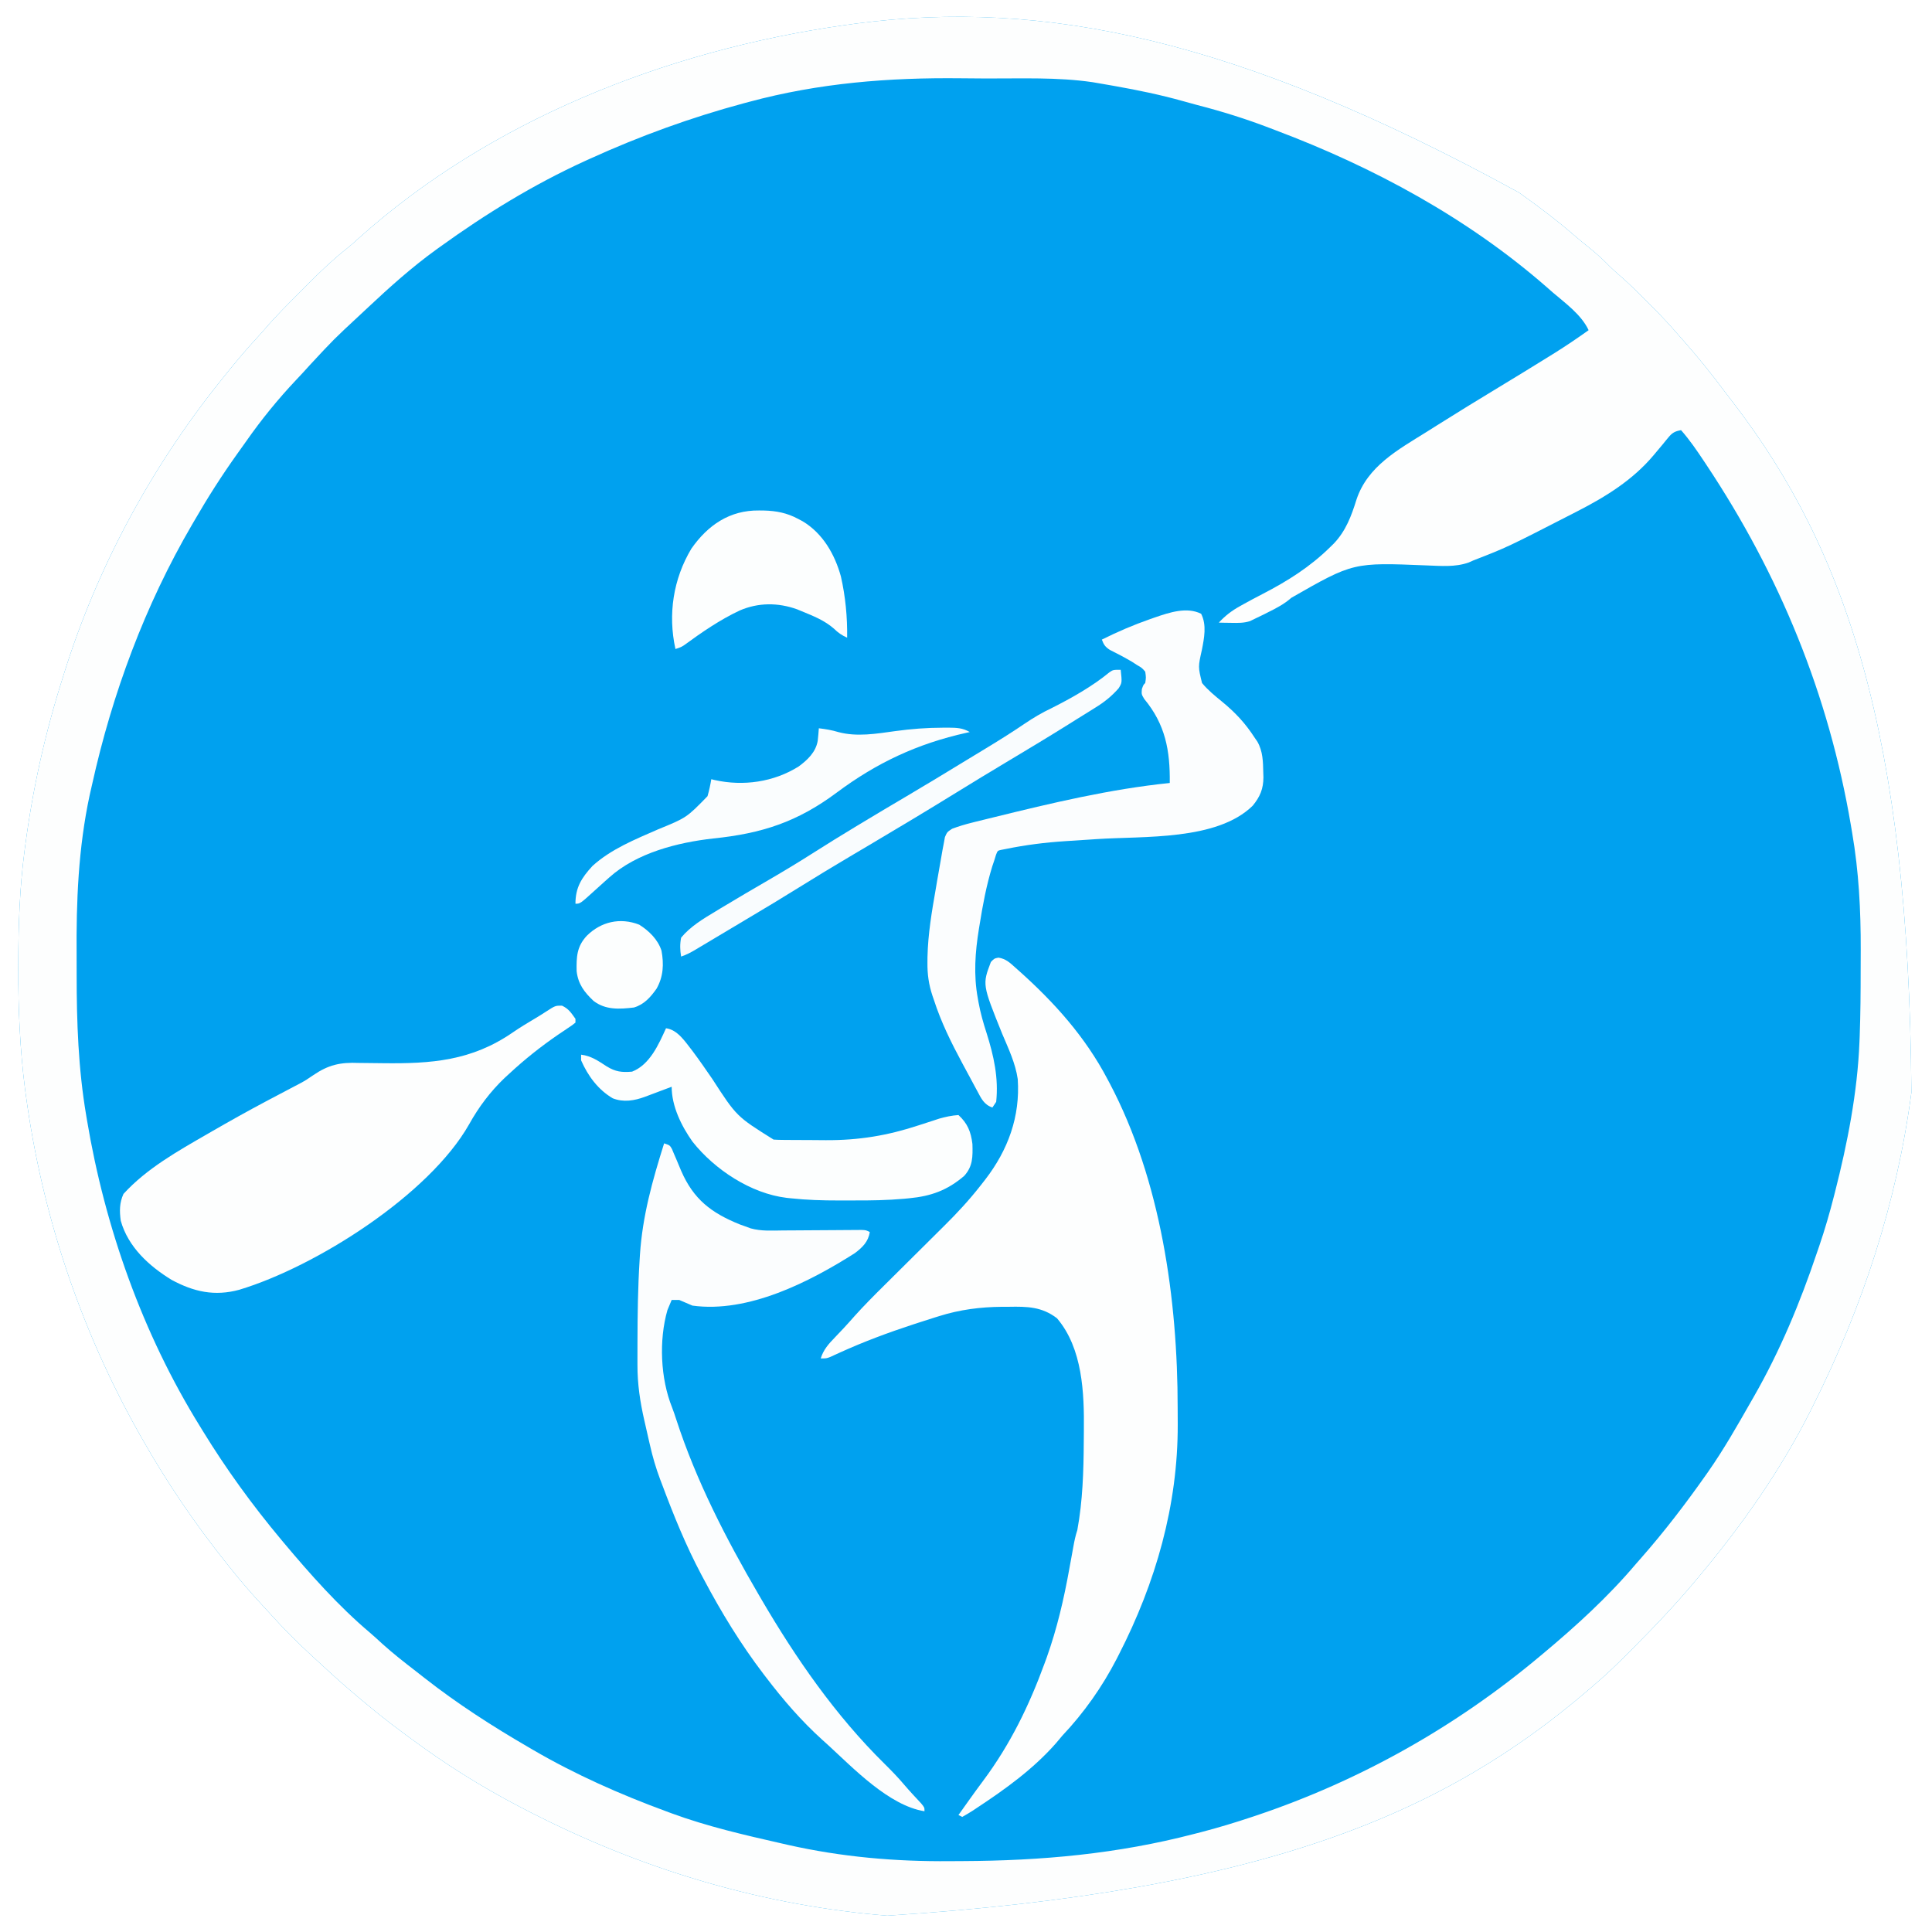
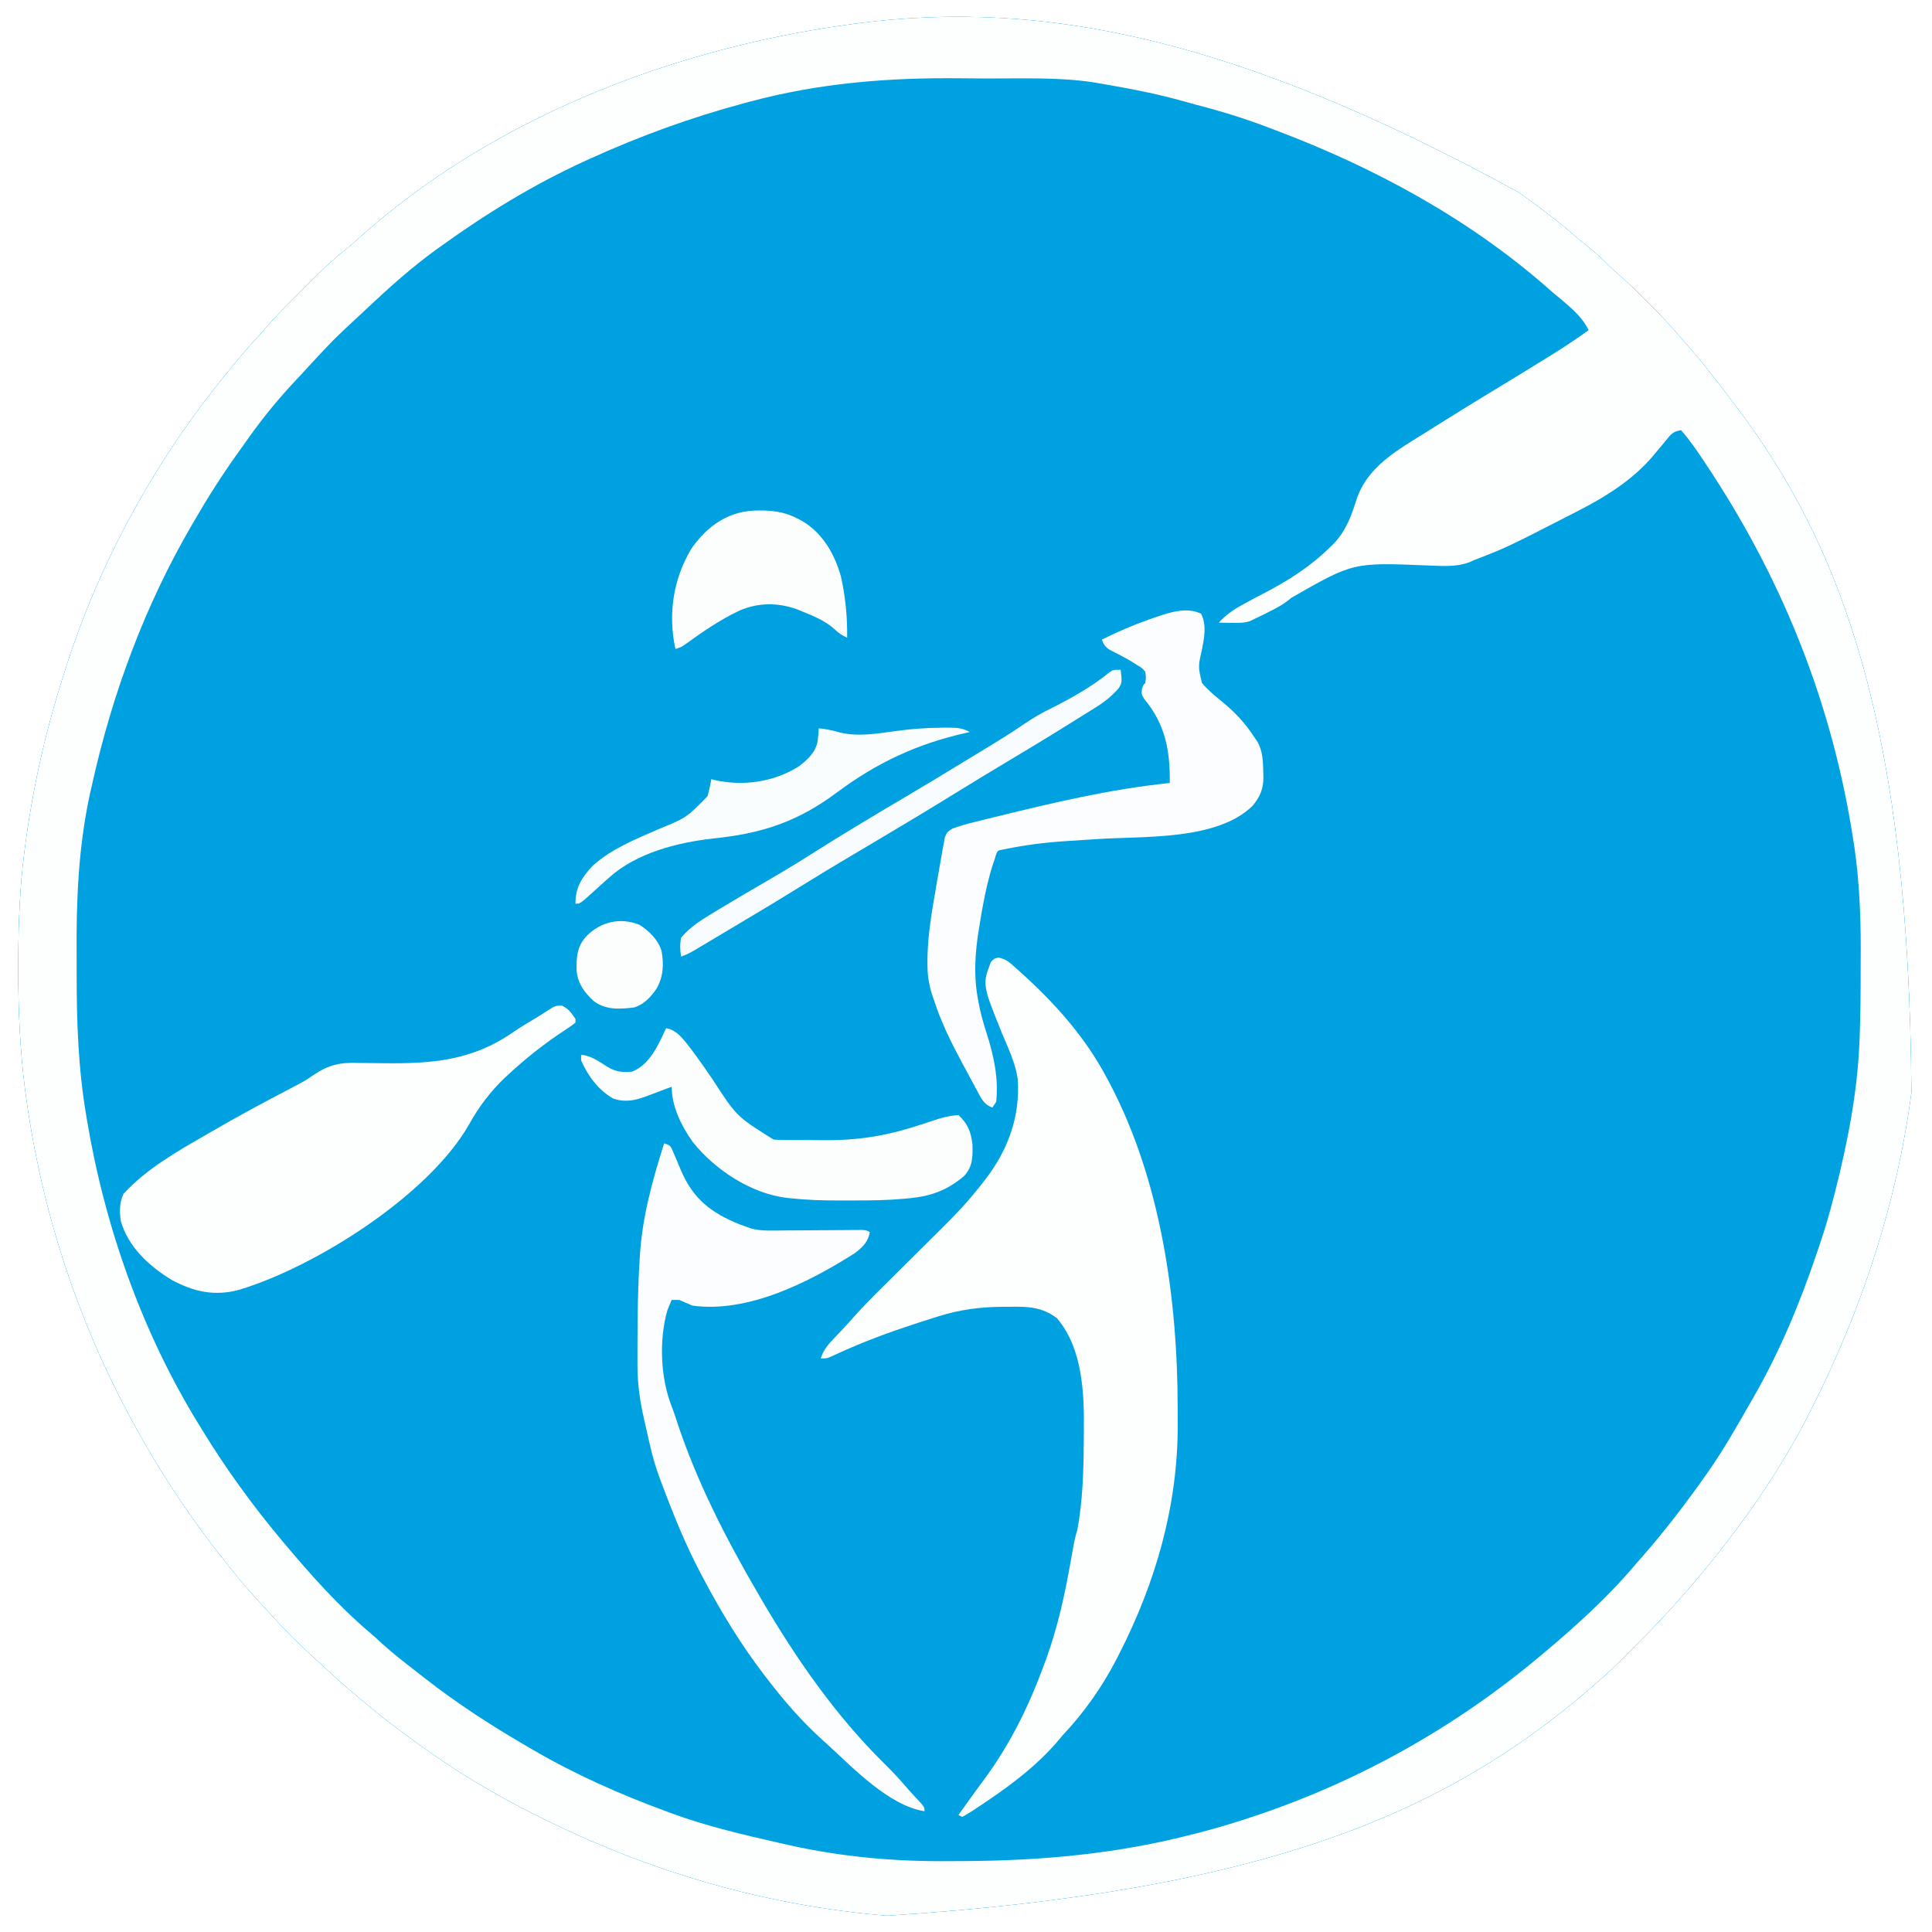
<svg xmlns="http://www.w3.org/2000/svg" version="1.1" width="1024" height="1024">
-   <path d="M0 0 C1.276 0.909 1.276 0.909 2.579 1.837 C11.708 8.377 20.591 15.107 29.07 22.473 C31.957 24.963 34.903 27.362 37.875 29.75 C41.546 32.736 44.952 35.818 48.228 39.229 C49.947 40.947 51.726 42.517 53.578 44.09 C58.631 48.482 63.341 53.195 68.062 57.938 C68.922 58.793 69.781 59.648 70.666 60.529 C75.654 65.525 80.411 70.638 85 76 C86.021 77.157 87.045 78.312 88.07 79.465 C95.589 87.985 102.605 96.795 109.414 105.89 C110.962 107.949 112.527 109.994 114.098 112.035 C172.961 188.866 206.814 286.737 208.068 477.172 C200.332 535.407 182.273 590.585 156 643 C155.58 643.842 155.16 644.685 154.728 645.553 C138.974 676.951 118.515 706.109 96 733 C95.586 733.499 95.171 733.998 94.745 734.513 C83.877 747.605 72.257 759.834 60.25 771.875 C59.706 772.421 59.163 772.967 58.603 773.53 C52.584 779.572 46.522 785.495 40 791 C38.99 791.877 37.981 792.754 36.973 793.633 C-38.731 858.464 -133.374 900.296 -334.725 913.355 C-399.031 908.149 -461.39 889.88 -519 861 C-519.974 860.514 -520.948 860.028 -521.952 859.528 C-542.545 849.204 -562.303 837.468 -581 824 C-581.774 823.443 -582.547 822.886 -583.344 822.312 C-592.794 815.477 -602.097 808.538 -611 801 C-612.043 800.131 -613.086 799.263 -614.129 798.395 C-621.049 792.616 -627.777 786.655 -634.374 780.508 C-636.129 778.88 -637.896 777.266 -639.664 775.652 C-647.35 768.604 -654.62 761.333 -661.583 753.57 C-662.998 752.002 -664.431 750.452 -665.871 748.906 C-671.851 742.481 -677.533 735.871 -683 729 C-683.412 728.488 -683.824 727.976 -684.248 727.448 C-701.314 706.218 -716.602 683.717 -730 660 C-730.701 658.76 -730.701 658.76 -731.417 657.494 C-762.615 602.008 -782.772 541.443 -791.312 478.375 C-791.533 476.746 -791.533 476.746 -791.759 475.085 C-794.422 453.947 -795.379 432.856 -795.312 411.562 C-795.311 410.343 -795.309 409.124 -795.307 407.868 C-795.257 388.085 -794.578 368.621 -792 349 C-791.915 348.347 -791.83 347.693 -791.743 347.02 C-787.78 316.726 -781.246 287.127 -772 258 C-771.717 257.088 -771.434 256.176 -771.142 255.236 C-753.83 199.559 -725.353 146.538 -689 101 C-688.496 100.366 -687.992 99.732 -687.473 99.079 C-681.341 91.383 -675.122 83.83 -668.414 76.625 C-667.141 75.241 -665.873 73.851 -664.656 72.418 C-659.01 65.779 -652.845 59.659 -646.686 53.501 C-644.763 51.576 -642.848 49.643 -640.934 47.709 C-634.637 41.384 -628.314 35.345 -621.291 29.823 C-619.061 28.049 -616.964 26.187 -614.875 24.25 C-546.364 -37.203 -453.541 -75.087 -356.974 -88.736 C-355.092 -88.988 -353.212 -89.246 -351.331 -89.505 C-252.325 -102.517 -149.501 -81.969 0 0 Z " fill="#00A1EF" transform="translate(805,102)" />
+   <path d="M0 0 C1.276 0.909 1.276 0.909 2.579 1.837 C11.708 8.377 20.591 15.107 29.07 22.473 C31.957 24.963 34.903 27.362 37.875 29.75 C41.546 32.736 44.952 35.818 48.228 39.229 C49.947 40.947 51.726 42.517 53.578 44.09 C58.631 48.482 63.341 53.195 68.062 57.938 C68.922 58.793 69.781 59.648 70.666 60.529 C75.654 65.525 80.411 70.638 85 76 C86.021 77.157 87.045 78.312 88.07 79.465 C95.589 87.985 102.605 96.795 109.414 105.89 C110.962 107.949 112.527 109.994 114.098 112.035 C172.961 188.866 206.814 286.737 208.068 477.172 C200.332 535.407 182.273 590.585 156 643 C155.58 643.842 155.16 644.685 154.728 645.553 C138.974 676.951 118.515 706.109 96 733 C95.586 733.499 95.171 733.998 94.745 734.513 C83.877 747.605 72.257 759.834 60.25 771.875 C59.706 772.421 59.163 772.967 58.603 773.53 C52.584 779.572 46.522 785.495 40 791 C38.99 791.877 37.981 792.754 36.973 793.633 C-38.731 858.464 -133.374 900.296 -334.725 913.355 C-399.031 908.149 -461.39 889.88 -519 861 C-519.974 860.514 -520.948 860.028 -521.952 859.528 C-542.545 849.204 -562.303 837.468 -581 824 C-581.774 823.443 -582.547 822.886 -583.344 822.312 C-592.794 815.477 -602.097 808.538 -611 801 C-612.043 800.131 -613.086 799.263 -614.129 798.395 C-621.049 792.616 -627.777 786.655 -634.374 780.508 C-636.129 778.88 -637.896 777.266 -639.664 775.652 C-647.35 768.604 -654.62 761.333 -661.583 753.57 C-662.998 752.002 -664.431 750.452 -665.871 748.906 C-671.851 742.481 -677.533 735.871 -683 729 C-683.412 728.488 -683.824 727.976 -684.248 727.448 C-701.314 706.218 -716.602 683.717 -730 660 C-730.701 658.76 -730.701 658.76 -731.417 657.494 C-762.615 602.008 -782.772 541.443 -791.312 478.375 C-791.533 476.746 -791.533 476.746 -791.759 475.085 C-794.422 453.947 -795.379 432.856 -795.312 411.562 C-795.311 410.343 -795.309 409.124 -795.307 407.868 C-795.257 388.085 -794.578 368.621 -792 349 C-791.915 348.347 -791.83 347.693 -791.743 347.02 C-787.78 316.726 -781.246 287.127 -772 258 C-771.717 257.088 -771.434 256.176 -771.142 255.236 C-753.83 199.559 -725.353 146.538 -689 101 C-688.496 100.366 -687.992 99.732 -687.473 99.079 C-681.341 91.383 -675.122 83.83 -668.414 76.625 C-667.141 75.241 -665.873 73.851 -664.656 72.418 C-659.01 65.779 -652.845 59.659 -646.686 53.501 C-644.763 51.576 -642.848 49.643 -640.934 47.709 C-634.637 41.384 -628.314 35.345 -621.291 29.823 C-619.061 28.049 -616.964 26.187 -614.875 24.25 C-546.364 -37.203 -453.541 -75.087 -356.974 -88.736 C-355.092 -88.988 -353.212 -89.246 -351.331 -89.505 C-252.325 -102.517 -149.501 -81.969 0 0 Z " fill="#00A1E1" transform="translate(805,102)" />
+   <path d="M0 0 C1.276 0.909 1.276 0.909 2.579 1.837 C11.708 8.377 20.591 15.107 29.07 22.473 C31.957 24.963 34.903 27.362 37.875 29.75 C41.546 32.736 44.952 35.818 48.228 39.229 C49.947 40.947 51.726 42.517 53.578 44.09 C58.631 48.482 63.341 53.195 68.062 57.938 C68.922 58.793 69.781 59.648 70.666 60.529 C75.654 65.525 80.411 70.638 85 76 C86.021 77.157 87.045 78.312 88.07 79.465 C95.589 87.985 102.605 96.795 109.414 105.89 C110.962 107.949 112.527 109.994 114.098 112.035 C172.961 188.866 206.814 286.737 208.068 477.172 C200.332 535.407 182.273 590.585 156 643 C155.58 643.842 155.16 644.685 154.728 645.553 C138.974 676.951 118.515 706.109 96 733 C95.586 733.499 95.171 733.998 94.745 734.513 C83.877 747.605 72.257 759.834 60.25 771.875 C59.706 772.421 59.163 772.967 58.603 773.53 C52.584 779.572 46.522 785.495 40 791 C38.99 791.877 37.981 792.754 36.973 793.633 C-38.731 858.464 -133.374 900.296 -334.725 913.355 C-399.031 908.149 -461.39 889.88 -519 861 C-519.974 860.514 -520.948 860.028 -521.952 859.528 C-542.545 849.204 -562.303 837.468 -581 824 C-581.774 823.443 -582.547 822.886 -583.344 822.312 C-592.794 815.477 -602.097 808.538 -611 801 C-612.043 800.131 -613.086 799.263 -614.129 798.395 C-621.049 792.616 -627.777 786.655 -634.374 780.508 C-636.129 778.88 -637.896 777.266 -639.664 775.652 C-647.35 768.604 -654.62 761.333 -661.583 753.57 C-662.998 752.002 -664.431 750.452 -665.871 748.906 C-671.851 742.481 -677.533 735.871 -683 729 C-683.412 728.488 -683.824 727.976 -684.248 727.448 C-701.314 706.218 -716.602 683.717 -730 660 C-730.701 658.76 -730.701 658.76 -731.417 657.494 C-762.615 602.008 -782.772 541.443 -791.312 478.375 C-791.533 476.746 -791.533 476.746 -791.759 475.085 C-794.422 453.947 -795.379 432.856 -795.312 411.562 C-795.311 410.343 -795.309 409.124 -795.307 407.868 C-795.257 388.085 -794.578 368.621 -792 349 C-791.915 348.347 -791.83 347.693 -791.743 347.02 C-787.78 316.726 -781.246 287.127 -772 258 C-771.717 257.088 -771.434 256.176 -771.142 255.236 C-753.83 199.559 -725.353 146.538 -689 101 C-688.496 100.366 -687.992 99.732 -687.473 99.079 C-681.341 91.383 -675.122 83.83 -668.414 76.625 C-667.141 75.241 -665.873 73.851 -664.656 72.418 C-659.01 65.779 -652.845 59.659 -646.686 53.501 C-644.763 51.576 -642.848 49.643 -640.934 47.709 C-634.637 41.384 -628.314 35.345 -621.291 29.823 C-619.061 28.049 -616.964 26.187 -614.875 24.25 C-546.364 -37.203 -453.541 -75.087 -356.974 -88.736 C-355.092 -88.988 -353.212 -89.246 -351.331 -89.505 C-252.325 -102.517 -149.501 -81.969 0 0 Z " fill="#00A1E1" transform="translate(805,102)" />
  <path d="M0 0 C1.276 0.909 1.276 0.909 2.579 1.837 C11.708 8.377 20.591 15.107 29.07 22.473 C31.957 24.963 34.903 27.362 37.875 29.75 C41.546 32.736 44.952 35.818 48.228 39.229 C49.947 40.947 51.726 42.517 53.578 44.09 C58.631 48.482 63.341 53.195 68.062 57.938 C68.922 58.793 69.781 59.648 70.666 60.529 C75.654 65.525 80.411 70.638 85 76 C86.021 77.157 87.045 78.312 88.07 79.465 C95.589 87.985 102.605 96.795 109.414 105.89 C110.962 107.949 112.527 109.994 114.098 112.035 C172.961 188.866 206.814 286.737 208.068 477.172 C200.332 535.407 182.273 590.585 156 643 C155.58 643.842 155.16 644.685 154.728 645.553 C138.974 676.951 118.515 706.109 96 733 C95.586 733.499 95.171 733.998 94.745 734.513 C83.877 747.605 72.257 759.834 60.25 771.875 C59.706 772.421 59.163 772.967 58.603 773.53 C52.584 779.572 46.522 785.495 40 791 C38.99 791.877 37.981 792.754 36.973 793.633 C-38.731 858.464 -133.374 900.296 -334.725 913.355 C-399.031 908.149 -461.39 889.88 -519 861 C-519.974 860.514 -520.948 860.028 -521.952 859.528 C-542.545 849.204 -562.303 837.468 -581 824 C-581.774 823.443 -582.547 822.886 -583.344 822.312 C-592.794 815.477 -602.097 808.538 -611 801 C-612.043 800.131 -613.086 799.263 -614.129 798.395 C-621.049 792.616 -627.777 786.655 -634.374 780.508 C-636.129 778.88 -637.896 777.266 -639.664 775.652 C-647.35 768.604 -654.62 761.333 -661.583 753.57 C-662.998 752.002 -664.431 750.452 -665.871 748.906 C-671.851 742.481 -677.533 735.871 -683 729 C-683.412 728.488 -683.824 727.976 -684.248 727.448 C-701.314 706.218 -716.602 683.717 -730 660 C-730.701 658.76 -730.701 658.76 -731.417 657.494 C-762.615 602.008 -782.772 541.443 -791.312 478.375 C-791.533 476.746 -791.533 476.746 -791.759 475.085 C-794.422 453.947 -795.379 432.856 -795.312 411.562 C-795.311 410.343 -795.309 409.124 -795.307 407.868 C-795.257 388.085 -794.578 368.621 -792 349 C-791.915 348.347 -791.83 347.693 -791.743 347.02 C-787.78 316.726 -781.246 287.127 -772 258 C-771.717 257.088 -771.434 256.176 -771.142 255.236 C-753.83 199.559 -725.353 146.538 -689 101 C-688.496 100.366 -687.992 99.732 -687.473 99.079 C-681.341 91.383 -675.122 83.83 -668.414 76.625 C-667.141 75.241 -665.873 73.851 -664.656 72.418 C-659.01 65.779 -652.845 59.659 -646.686 53.501 C-644.763 51.576 -642.848 49.643 -640.934 47.709 C-634.637 41.384 -628.314 35.345 -621.291 29.823 C-619.061 28.049 -616.964 26.187 -614.875 24.25 C-546.364 -37.203 -453.541 -75.087 -356.974 -88.736 C-355.092 -88.988 -353.212 -89.246 -351.331 -89.505 C-252.325 -102.517 -149.501 -81.969 0 0 Z M-408 -48 C-408.953 -47.747 -409.905 -47.493 -410.887 -47.232 C-438.735 -39.735 -465.757 -29.923 -492 -18 C-493.463 -17.337 -493.463 -17.337 -494.957 -16.66 C-522.281 -4.177 -547.666 11.425 -572 29 C-572.602 29.433 -573.203 29.866 -573.823 30.312 C-586.692 39.616 -598.435 50.15 -610 61 C-611.427 62.333 -612.854 63.667 -614.281 65 C-628.067 77.807 -628.067 77.807 -640.863 91.582 C-643.198 94.224 -645.604 96.786 -648.024 99.349 C-657.725 109.637 -666.448 120.358 -674.553 131.944 C-676.13 134.185 -677.726 136.411 -679.324 138.637 C-687.503 150.089 -694.971 161.811 -702 174 C-702.417 174.712 -702.833 175.425 -703.263 176.159 C-728.135 218.77 -745.511 265.626 -756.172 313.717 C-756.594 315.613 -757.029 317.505 -757.466 319.398 C-763.511 347.564 -764.62 375.802 -764.391 404.499 C-764.369 407.936 -764.37 411.373 -764.371 414.81 C-764.37 439.819 -763.504 464.48 -759.312 489.188 C-759.119 490.351 -759.119 490.351 -758.921 491.538 C-749.402 548.461 -729.488 604.801 -699 654 C-698.526 654.774 -698.053 655.548 -697.565 656.346 C-685.136 676.629 -671.26 695.752 -656 714 C-655.339 714.79 -655.339 714.79 -654.666 715.596 C-640.581 732.385 -625.641 749.259 -608.863 763.414 C-606.645 765.302 -604.518 767.277 -602.375 769.25 C-596.723 774.348 -590.765 779.008 -584.741 783.653 C-583.126 784.903 -581.521 786.166 -579.918 787.43 C-562.5 801.069 -544.124 812.9 -525 824 C-523.798 824.703 -523.798 824.703 -522.572 825.421 C-500.1 838.521 -476.388 849.027 -452 858 C-451.021 858.364 -450.042 858.729 -449.033 859.104 C-430.142 866.05 -410.596 870.548 -391 875 C-389.822 875.27 -388.645 875.539 -387.431 875.817 C-358.983 882.232 -330.564 884.716 -301.481 884.455 C-299.267 884.437 -297.053 884.426 -294.839 884.417 C-252.901 884.229 -212.731 880.628 -172 870 C-170.843 869.704 -169.686 869.407 -168.494 869.102 C-159.342 866.721 -150.342 863.997 -141.375 861 C-140.667 860.764 -139.959 860.527 -139.23 860.284 C-84.233 841.81 -33.476 813.253 11 776 C11.592 775.507 12.185 775.014 12.795 774.505 C30.212 759.967 47.331 744.342 62 727 C62.971 725.89 63.944 724.783 64.918 723.676 C77.16 709.739 88.323 695.167 99 680 C99.655 679.071 99.655 679.071 100.323 678.124 C108.65 666.221 115.818 653.614 123 641 C123.524 640.088 124.048 639.177 124.587 638.237 C138.519 613.905 149.061 588.518 158 562 C158.412 560.805 158.824 559.61 159.248 558.378 C162.23 549.631 164.78 540.836 167.062 531.875 C167.234 531.204 167.406 530.532 167.583 529.841 C174.18 503.987 179.489 476.978 180.551 450.277 C180.614 448.719 180.614 448.719 180.678 447.13 C181.108 435.492 181.186 423.855 181.185 412.21 C181.187 408.569 181.206 404.928 181.225 401.287 C181.276 380.51 180.219 359.937 176.688 339.438 C176.466 338.122 176.245 336.806 176.025 335.491 C164.255 266.114 138.24 202.686 99.312 144.188 C98.931 143.613 98.549 143.038 98.155 142.446 C94.347 136.736 90.552 131.144 86 126 C82.747 126.566 81.309 127.363 79.23 129.914 C78.738 130.507 78.246 131.099 77.739 131.71 C77.227 132.342 76.715 132.974 76.188 133.625 C75.107 134.917 74.025 136.207 72.941 137.496 C72.17 138.418 72.17 138.418 71.383 139.359 C60.328 152.474 46.082 161.267 31 169 C30.364 169.327 29.728 169.653 29.073 169.99 C-6.156 188.069 -6.156 188.069 -24 195 C-24.837 195.371 -25.673 195.743 -26.535 196.125 C-33.8 198.704 -41.282 197.941 -48.859 197.684 C-87.765 196.084 -87.765 196.084 -120.534 214.832 C-124.281 218.126 -128.419 220.313 -132.875 222.5 C-133.543 222.842 -134.211 223.184 -134.899 223.537 C-136.584 224.389 -138.291 225.197 -140 226 C-140.821 226.4 -141.642 226.799 -142.488 227.211 C-145.834 228.262 -148.815 228.19 -152.312 228.125 C-153.567 228.107 -154.821 228.089 -156.113 228.07 C-157.542 228.036 -157.542 228.036 -159 228 C-155.534 224.277 -152.193 221.713 -147.75 219.25 C-147.149 218.913 -146.549 218.577 -145.93 218.23 C-142.57 216.362 -139.177 214.564 -135.762 212.801 C-122.548 205.975 -110.695 198.506 -100 188 C-99.012 187.031 -99.012 187.031 -98.004 186.043 C-91.691 179.377 -88.75 171.533 -86.062 162.875 C-80.23 145.127 -64.016 136.377 -49 127 C-47.186 125.856 -45.372 124.711 -43.559 123.566 C-32.769 116.772 -21.908 110.101 -11 103.5 C-1.927 98.008 7.123 92.483 16.125 86.875 C17.078 86.284 18.03 85.693 19.012 85.084 C25.149 81.247 31.11 77.207 37 73 C33.107 64.758 24.834 58.838 18 53 C16.982 52.108 15.965 51.214 14.949 50.32 C-27.028 13.584 -77.015 -13.43 -129 -33 C-130.495 -33.573 -130.495 -33.573 -132.021 -34.157 C-144.594 -38.97 -157.217 -42.937 -170.255 -46.282 C-172.947 -46.986 -175.624 -47.732 -178.301 -48.492 C-189.99 -51.759 -201.745 -54.199 -213.688 -56.312 C-214.411 -56.442 -215.134 -56.571 -215.879 -56.704 C-217.985 -57.077 -220.091 -57.441 -222.199 -57.801 C-223.414 -58.009 -224.63 -58.217 -225.882 -58.431 C-244.527 -61.173 -263.673 -60.337 -282.468 -60.405 C-286.853 -60.423 -291.236 -60.457 -295.621 -60.508 C-333.901 -60.938 -370.924 -58.013 -408 -48 Z " fill="#FDFEFE" transform="translate(805,102)" />
  <path d="M0 0 C3.957 0.611 6.219 2.827 9.094 5.43 C9.693 5.958 10.291 6.486 10.908 7.03 C29.713 23.852 46.005 42.006 57.781 64.43 C58.157 65.133 58.533 65.836 58.92 66.561 C86.065 117.983 94.971 181.178 94.967 238.634 C94.969 241.529 94.987 244.425 95.006 247.32 C95.137 290.261 83.334 331.283 63.781 369.43 C63.4 370.178 63.02 370.925 62.627 371.696 C54.931 386.59 45.289 400.246 33.781 412.43 C32.694 413.718 31.61 415.009 30.531 416.305 C18.485 430.032 3.576 440.752 -11.594 450.742 C-12.326 451.229 -13.057 451.716 -13.812 452.217 C-15.573 453.353 -17.392 454.401 -19.219 455.43 C-19.879 455.1 -20.539 454.77 -21.219 454.43 C-20.254 453.076 -19.29 451.722 -18.324 450.368 C-17.444 449.134 -16.565 447.899 -15.688 446.663 C-13.166 443.122 -10.615 439.607 -8.012 436.125 C6.291 416.897 16.271 396.389 24.469 373.93 C24.825 372.958 25.182 371.987 25.549 370.986 C31.029 355.617 34.655 340.028 37.531 323.992 C37.984 321.504 38.44 319.017 38.898 316.53 C39.178 315.004 39.455 313.477 39.729 311.949 C40.261 309.021 40.839 306.257 41.781 303.43 C44.637 287.973 45.113 272.224 45.202 256.55 C45.213 254.628 45.23 252.706 45.255 250.784 C45.476 230.754 44.602 207.116 31.016 191.148 C23.075 185.041 15.285 184.863 5.531 185.055 C4.298 185.056 3.064 185.057 1.793 185.059 C-9.616 185.167 -20.518 186.557 -31.406 189.992 C-32.237 190.249 -33.067 190.506 -33.923 190.771 C-36.694 191.639 -39.457 192.53 -42.219 193.43 C-43.232 193.759 -44.246 194.088 -45.29 194.427 C-58.523 198.768 -71.418 203.561 -84.099 209.331 C-85.44 209.939 -85.44 209.939 -86.809 210.559 C-87.982 211.101 -87.982 211.101 -89.179 211.655 C-91.219 212.43 -91.219 212.43 -94.219 212.43 C-92.768 207.73 -90.003 204.706 -86.656 201.242 C-85.654 200.187 -84.653 199.131 -83.652 198.074 C-83.136 197.532 -82.619 196.989 -82.087 196.43 C-80.106 194.309 -78.187 192.139 -76.264 189.963 C-71.274 184.412 -66.031 179.14 -60.727 173.893 C-59.015 172.199 -57.308 170.502 -55.601 168.803 C-50.755 163.981 -45.903 159.166 -41.047 154.354 C-38.056 151.39 -35.071 148.422 -32.088 145.45 C-30.964 144.332 -29.838 143.216 -28.711 142.102 C-21.738 135.216 -15.258 128.171 -9.219 120.43 C-8.135 119.043 -8.135 119.043 -7.029 117.627 C5.066 101.936 11.553 84.255 10.206 64.38 C8.995 55.966 5.232 48.104 1.95 40.328 C-8.57 14.248 -8.57 14.248 -4.031 2.305 C-2.219 0.43 -2.219 0.43 0 0 Z " fill="#FDFEFE" transform="translate(529.2188,507.5703)" />
  <path d="M0 0 C3.556 1.624 4.902 3.821 7.164 6.988 C7.164 7.648 7.164 8.308 7.164 8.988 C5.566 10.294 5.566 10.294 3.316 11.789 C2.491 12.348 1.665 12.906 0.814 13.482 C-0.081 14.082 -0.976 14.682 -1.898 15.301 C-11.126 21.623 -19.636 28.39 -27.836 35.988 C-28.696 36.777 -29.556 37.566 -30.441 38.379 C-37.98 45.594 -44.158 53.806 -49.211 62.926 C-70.406 100.286 -130.313 138.325 -171.043 150.597 C-184.09 154.147 -195.11 151.698 -206.883 145.344 C-218.818 138.041 -229.932 127.939 -233.836 113.988 C-234.535 108.831 -234.555 104.583 -232.398 99.801 C-220.098 86.301 -203.538 77.054 -187.836 67.988 C-186.645 67.299 -186.645 67.299 -185.431 66.597 C-176.083 61.208 -166.674 55.94 -157.145 50.879 C-156.487 50.529 -155.829 50.18 -155.151 49.82 C-151.931 48.112 -148.707 46.411 -145.478 44.72 C-144.272 44.084 -143.066 43.449 -141.859 42.812 C-140.817 42.267 -139.775 41.721 -138.701 41.159 C-136.327 39.904 -134.207 38.544 -132.006 36.99 C-123.783 31.36 -117.571 29.952 -107.543 30.367 C-106.196 30.387 -104.849 30.401 -103.502 30.409 C-100.673 30.428 -97.844 30.461 -95.014 30.504 C-69.211 30.837 -47.885 29.272 -26.051 14.197 C-22.029 11.434 -17.875 8.943 -13.679 6.457 C-11.982 5.438 -10.302 4.39 -8.647 3.305 C-3.518 -0.015 -3.518 -0.015 0 0 Z " fill="#FDFEFE" transform="translate(297.8359,533.0117)" />
  <path d="M0 0 C3.041 5.944 1.616 12.92 0.375 19.25 C-1.623 28.149 -1.623 28.149 0.484 36.703 C3.586 40.481 7.291 43.465 11.062 46.553 C18.063 52.294 23.42 58.01 28.375 65.688 C28.849 66.377 29.324 67.067 29.812 67.777 C32.761 72.947 32.808 78.434 32.938 84.25 C32.965 85.054 32.992 85.858 33.02 86.686 C32.979 92.83 31.252 96.93 27.375 101.688 C8.41 120.372 -30.471 117.75 -55.504 119.438 C-56.428 119.5 -57.351 119.563 -58.303 119.628 C-62.825 119.936 -67.347 120.233 -71.871 120.51 C-82.622 121.201 -93.069 122.515 -103.625 124.688 C-104.813 124.915 -104.813 124.915 -106.025 125.148 C-107.87 125.565 -107.87 125.565 -108.73 127.793 C-109.026 128.748 -109.321 129.703 -109.625 130.688 C-109.992 131.777 -110.36 132.866 -110.738 133.988 C-113.856 144.147 -115.765 154.462 -117.438 164.938 C-117.548 165.612 -117.659 166.286 -117.774 166.98 C-119.777 179.282 -120.653 191.425 -118.375 203.75 C-118.175 204.892 -118.175 204.892 -117.97 206.056 C-116.942 211.636 -115.431 216.964 -113.676 222.359 C-109.893 234.34 -107.296 246.051 -108.625 258.688 C-109.285 259.678 -109.945 260.668 -110.625 261.688 C-115.061 260.212 -116.555 256.898 -118.625 253 C-119.003 252.305 -119.381 251.61 -119.771 250.895 C-120.608 249.348 -121.439 247.798 -122.264 246.245 C-123.718 243.513 -125.193 240.794 -126.668 238.074 C-132.511 227.194 -137.827 216.459 -141.625 204.688 C-141.889 203.922 -142.153 203.156 -142.426 202.367 C-144.39 196.39 -145.136 191.029 -145.062 184.75 C-145.055 183.81 -145.047 182.869 -145.04 181.9 C-144.766 169.667 -142.737 157.715 -140.625 145.688 C-140.397 144.328 -140.17 142.969 -139.943 141.609 C-139.363 138.137 -138.75 134.671 -138.116 131.208 C-137.756 129.223 -137.42 127.235 -137.083 125.246 C-136.852 124.041 -136.621 122.836 -136.383 121.594 C-136.091 119.99 -136.091 119.99 -135.793 118.354 C-134.625 115.688 -134.625 115.688 -131.965 113.942 C-128.475 112.631 -125.048 111.607 -121.43 110.707 C-120.737 110.533 -120.045 110.359 -119.332 110.18 C-117.056 109.612 -114.778 109.055 -112.5 108.5 C-111.71 108.306 -110.921 108.111 -110.107 107.911 C-79.269 100.322 -48.28 92.918 -16.625 89.688 C-16.415 72.494 -18.932 58.681 -30.148 45.16 C-31.625 42.688 -31.625 42.688 -31.414 39.934 C-30.625 37.688 -30.625 37.688 -29.625 36.688 C-29.182 33.793 -29.182 33.793 -29.625 30.688 C-31.397 28.655 -31.397 28.655 -33.938 27.188 C-34.841 26.604 -35.745 26.02 -36.676 25.418 C-40.5 23.174 -44.398 21.105 -48.375 19.145 C-50.843 17.547 -51.602 16.402 -52.625 13.688 C-44.259 9.517 -35.831 5.892 -27 2.812 C-26.148 2.515 -25.295 2.217 -24.417 1.91 C-16.85 -0.677 -7.611 -3.806 0 0 Z " fill="#FBFDFE" transform="translate(636.625,325.3125)" />
  <path d="M0 0 C3 1 3 1 4.147 2.99 C4.506 3.849 4.865 4.709 5.234 5.594 C5.644 6.543 6.054 7.491 6.477 8.469 C7.312 10.457 8.145 12.447 8.977 14.438 C15.555 29.638 24.9 36.815 40.078 42.957 C41.042 43.301 42.007 43.645 43 44 C43.945 44.348 44.891 44.696 45.865 45.055 C51.48 46.631 57.301 46.225 63.082 46.16 C64.958 46.152 64.958 46.152 66.872 46.144 C70.177 46.13 73.482 46.107 76.787 46.079 C81.46 46.041 86.134 46.013 90.807 45.991 C93.292 45.979 95.777 45.961 98.262 45.938 C99.381 45.931 100.499 45.925 101.652 45.918 C102.639 45.91 103.626 45.902 104.643 45.893 C107 46 107 46 109 47 C108.243 52.111 105.124 55.154 101.109 58.176 C76.942 73.547 44.5 90.055 15 86 C12.655 85.027 10.32 84.03 8 83 C6.68 83 5.36 83 4 83 C3.526 84.134 3.051 85.269 2.562 86.438 C2.296 87.076 2.029 87.714 1.754 88.371 C-2.835 104.372 -1.95 124.676 4.235 140.033 C5.047 142.122 5.748 144.226 6.434 146.359 C16.989 178.812 32.851 209.612 50 239 C50.511 239.877 51.021 240.753 51.547 241.657 C69.89 273.017 90.826 303.235 116.771 328.805 C120.463 332.446 124.029 336.12 127.371 340.09 C130.237 343.451 133.275 346.66 136.277 349.898 C138 352 138 352 138 354 C119.208 351.019 100.352 331.238 87 319 C85.934 318.039 84.868 317.078 83.801 316.117 C72.635 306.013 63.117 294.957 54 283 C53.323 282.116 53.323 282.116 52.632 281.215 C40.593 265.423 30.291 248.534 21 231 C20.563 230.183 20.127 229.365 19.677 228.523 C11.529 213.157 5.089 197.274 -1 181 C-1.367 180.039 -1.735 179.077 -2.114 178.087 C-4.39 172.029 -6.137 165.997 -7.562 159.688 C-7.772 158.78 -7.982 157.873 -8.198 156.938 C-8.807 154.294 -9.405 151.647 -10 149 C-10.164 148.282 -10.328 147.564 -10.498 146.825 C-12.744 136.992 -14.16 127.557 -14.133 117.469 C-14.134 116.683 -14.136 115.898 -14.137 115.089 C-14.139 112.559 -14.133 110.03 -14.125 107.5 C-14.123 106.632 -14.122 105.764 -14.12 104.87 C-14.09 90.564 -13.897 76.282 -13 62 C-12.941 61.044 -12.882 60.087 -12.821 59.102 C-11.454 38.37 -6.216 19.766 0 0 Z " fill="#FBFDFE" transform="translate(352,606)" />
  <path d="M0 0 C6.286 0.8 10.269 7.322 14 12 C17.654 16.862 21.099 21.874 24.545 26.885 C37.415 46.744 37.415 46.744 57 59 C58.398 59.1 59.8 59.148 61.202 59.161 C62.047 59.171 62.893 59.18 63.765 59.19 C64.68 59.194 65.596 59.199 66.539 59.203 C67.97 59.212 67.97 59.212 69.431 59.22 C71.46 59.23 73.489 59.236 75.519 59.24 C78.565 59.25 81.61 59.281 84.656 59.312 C102.216 59.412 117.498 56.87 134.125 51.375 C136.605 50.565 139.087 49.761 141.57 48.961 C142.64 48.608 143.71 48.255 144.813 47.892 C148.248 46.931 151.437 46.236 155 46 C159.812 50.385 161.622 54.865 162.406 61.367 C162.585 68.049 162.675 73.146 158.039 78.254 C149.079 85.927 140.399 89.013 128.883 90.109 C128.014 90.193 127.146 90.278 126.251 90.364 C117.347 91.16 108.471 91.303 99.536 91.261 C96.869 91.25 94.202 91.261 91.535 91.273 C83.016 91.281 74.592 91.029 66.117 90.117 C65.396 90.041 64.674 89.964 63.931 89.886 C44.965 87.599 25.735 74.879 14.062 60.125 C8.184 51.851 3 41.339 3 31 C1.32 31.632 1.32 31.632 -0.395 32.277 C-1.867 32.831 -3.34 33.384 -4.812 33.938 C-5.55 34.215 -6.288 34.493 -7.049 34.779 C-8.117 35.181 -8.117 35.181 -9.207 35.59 C-10.189 35.959 -10.189 35.959 -11.191 36.336 C-16.783 38.389 -22.511 39.368 -28.223 37.129 C-36.032 32.539 -41.399 25.223 -45 17 C-45 16.01 -45 15.02 -45 14 C-39.716 14.627 -35.788 17.367 -31.436 20.205 C-26.741 23.073 -23.493 23.457 -18 23 C-8.56 19.316 -3.909 8.591 0 0 Z " fill="#FCFEFE" transform="translate(353,545)" />
  <path d="M0 0 C1.252 0.011 1.252 0.011 2.529 0.023 C9.189 0.2 14.755 1.274 20.688 4.438 C21.484 4.862 22.281 5.286 23.102 5.723 C33.768 12.126 40.111 23.166 43.375 34.938 C45.797 45.56 46.848 56.555 46.688 67.438 C43.895 66.165 41.926 64.834 39.75 62.688 C34.748 58.297 28.796 55.927 22.688 53.438 C21.863 53.093 21.038 52.749 20.188 52.395 C10.026 48.739 -0.383 48.772 -10.25 53.005 C-20.735 57.95 -30.192 64.446 -39.529 71.273 C-41.312 72.438 -41.312 72.438 -44.312 73.438 C-48.362 55.065 -45.498 36.317 -35.875 20.25 C-27.143 7.745 -15.522 -0.198 0 0 Z " fill="#FCFEFE" transform="translate(402.3125,270.5625)" />
  <path d="M0 0 C3.572 0.437 6.897 0.968 10.344 2.02 C20.208 4.665 30.55 2.879 40.5 1.5 C48.942 0.339 57.226 -0.302 65.75 -0.312 C66.72 -0.318 67.69 -0.323 68.689 -0.328 C73.083 -0.284 76.119 -0.222 80 2 C79.432 2.125 78.864 2.251 78.279 2.38 C52.172 8.198 30.748 18.237 9.377 34.164 C-11.449 49.676 -30.207 55.767 -56.004 58.414 C-74.966 60.537 -96.528 66.051 -111 79 C-112.267 80.123 -112.267 80.123 -113.559 81.27 C-115.278 82.81 -116.992 84.357 -118.699 85.91 C-126.505 93 -126.505 93 -129 93 C-129 84.37 -125.773 79.296 -120 73 C-110.131 64.025 -97.329 58.882 -85.25 53.591 C-70.11 47.401 -70.11 47.401 -59 36 C-58.135 33.027 -57.506 30.054 -57 27 C-56.406 27.144 -55.811 27.289 -55.199 27.438 C-40.131 30.812 -23.972 28.566 -10.691 20.25 C-5.962 16.755 -1.636 12.664 -0.598 6.684 C-0.343 4.456 -0.141 2.238 0 0 Z " fill="#FAFDFE" transform="translate(434,386)" />
  <path d="M0 0 C0.718 6.818 0.718 6.818 -1.083 9.784 C-4.84 14.066 -8.716 17.16 -13.562 20.125 C-14.302 20.59 -15.041 21.054 -15.802 21.533 C-18.195 23.033 -20.597 24.516 -23 26 C-24.576 26.987 -26.152 27.976 -27.727 28.965 C-38.607 35.774 -49.606 42.382 -60.622 48.969 C-69.558 54.314 -78.455 59.714 -87.312 65.188 C-102.428 74.522 -117.658 83.657 -132.945 92.707 C-135.714 94.346 -138.482 95.985 -141.25 97.625 C-141.936 98.031 -142.621 98.437 -143.328 98.855 C-152.538 104.314 -161.692 109.851 -170.779 115.514 C-178.754 120.483 -186.8 125.328 -194.873 130.136 C-197.232 131.542 -199.59 132.95 -201.947 134.36 C-205.585 136.535 -209.225 138.707 -212.866 140.877 C-214.325 141.748 -215.783 142.619 -217.241 143.491 C-219.296 144.719 -221.353 145.944 -223.41 147.168 C-224.031 147.54 -224.652 147.913 -225.292 148.296 C-227.848 149.813 -230.169 151.056 -233 152 C-233.58 148.508 -233.669 145.486 -233 142 C-228.17 136.09 -221.236 131.945 -214.75 128.062 C-213.865 127.523 -212.98 126.984 -212.069 126.428 C-203.599 121.293 -195.034 116.318 -186.477 111.332 C-178.302 106.566 -170.214 101.697 -162.243 96.595 C-155.285 92.15 -148.246 87.844 -141.188 83.562 C-140.584 83.197 -139.981 82.831 -139.36 82.454 C-130.735 77.226 -122.071 72.069 -113.377 66.958 C-102.809 60.733 -92.338 54.349 -81.867 47.964 C-78.498 45.91 -75.124 43.864 -71.746 41.824 C-64.721 37.573 -57.795 33.237 -51 28.625 C-46.362 25.478 -41.725 22.721 -36.652 20.332 C-26.237 15.101 -14.908 8.711 -5.949 1.305 C-4 0 -4 0 0 0 Z " fill="#F9FCFE" transform="translate(594,355)" />
  <path d="M0 0 C5.189 3.282 9.862 7.804 11.801 13.781 C13.108 20.881 12.798 27.559 9.191 33.902 C5.985 38.444 2.621 42.285 -2.809 43.902 C-10.467 44.816 -17.882 45.28 -24.23 40.395 C-29.107 35.784 -32.402 31.481 -33.18 24.633 C-33.322 17.035 -33.107 11.616 -27.809 5.902 C-20.275 -1.593 -10.106 -3.949 0 0 Z " fill="#FCFEFE" transform="translate(338.8086,490.0977)" />
</svg>
